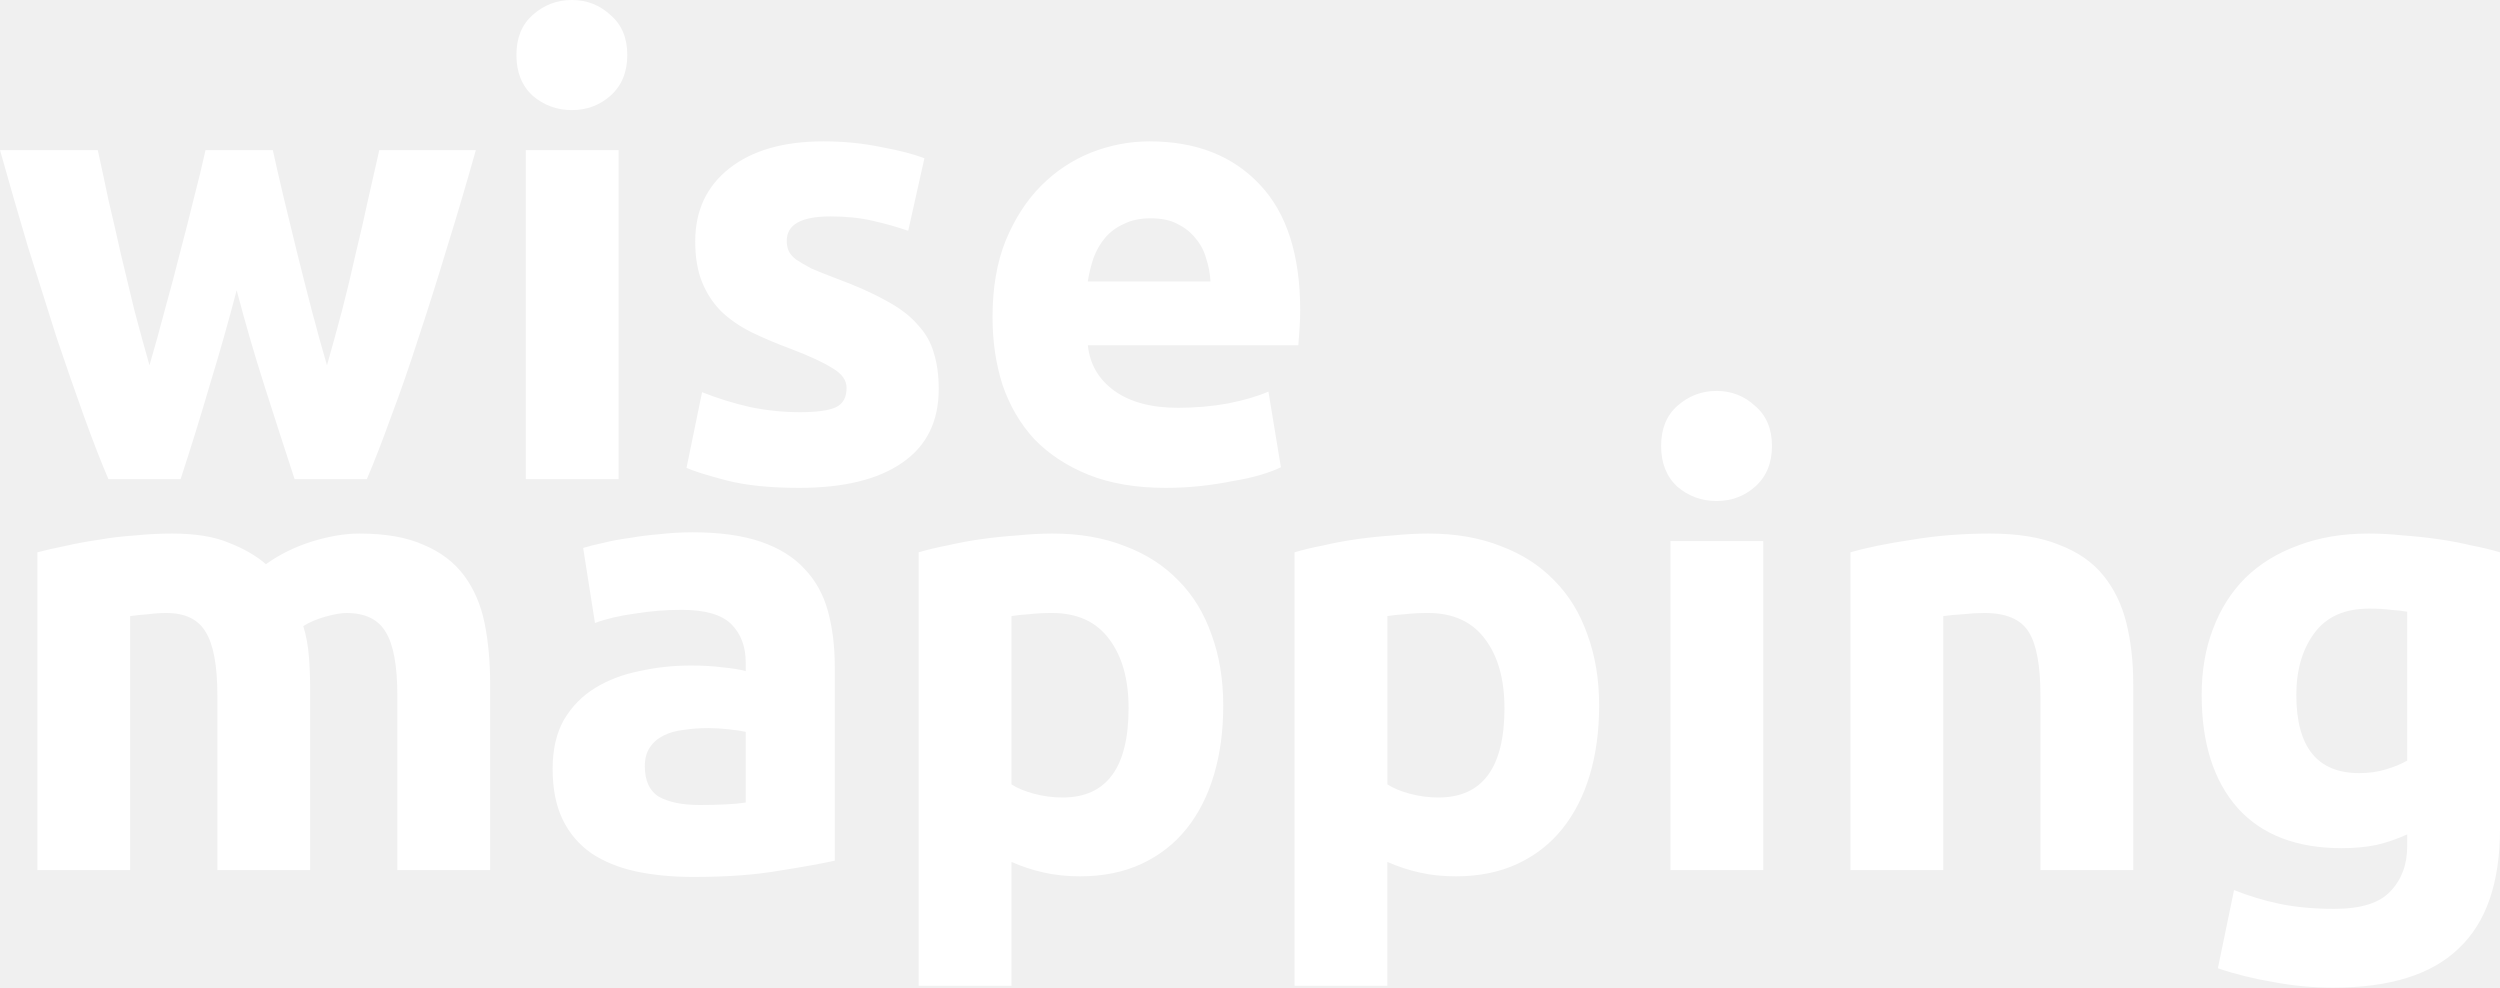
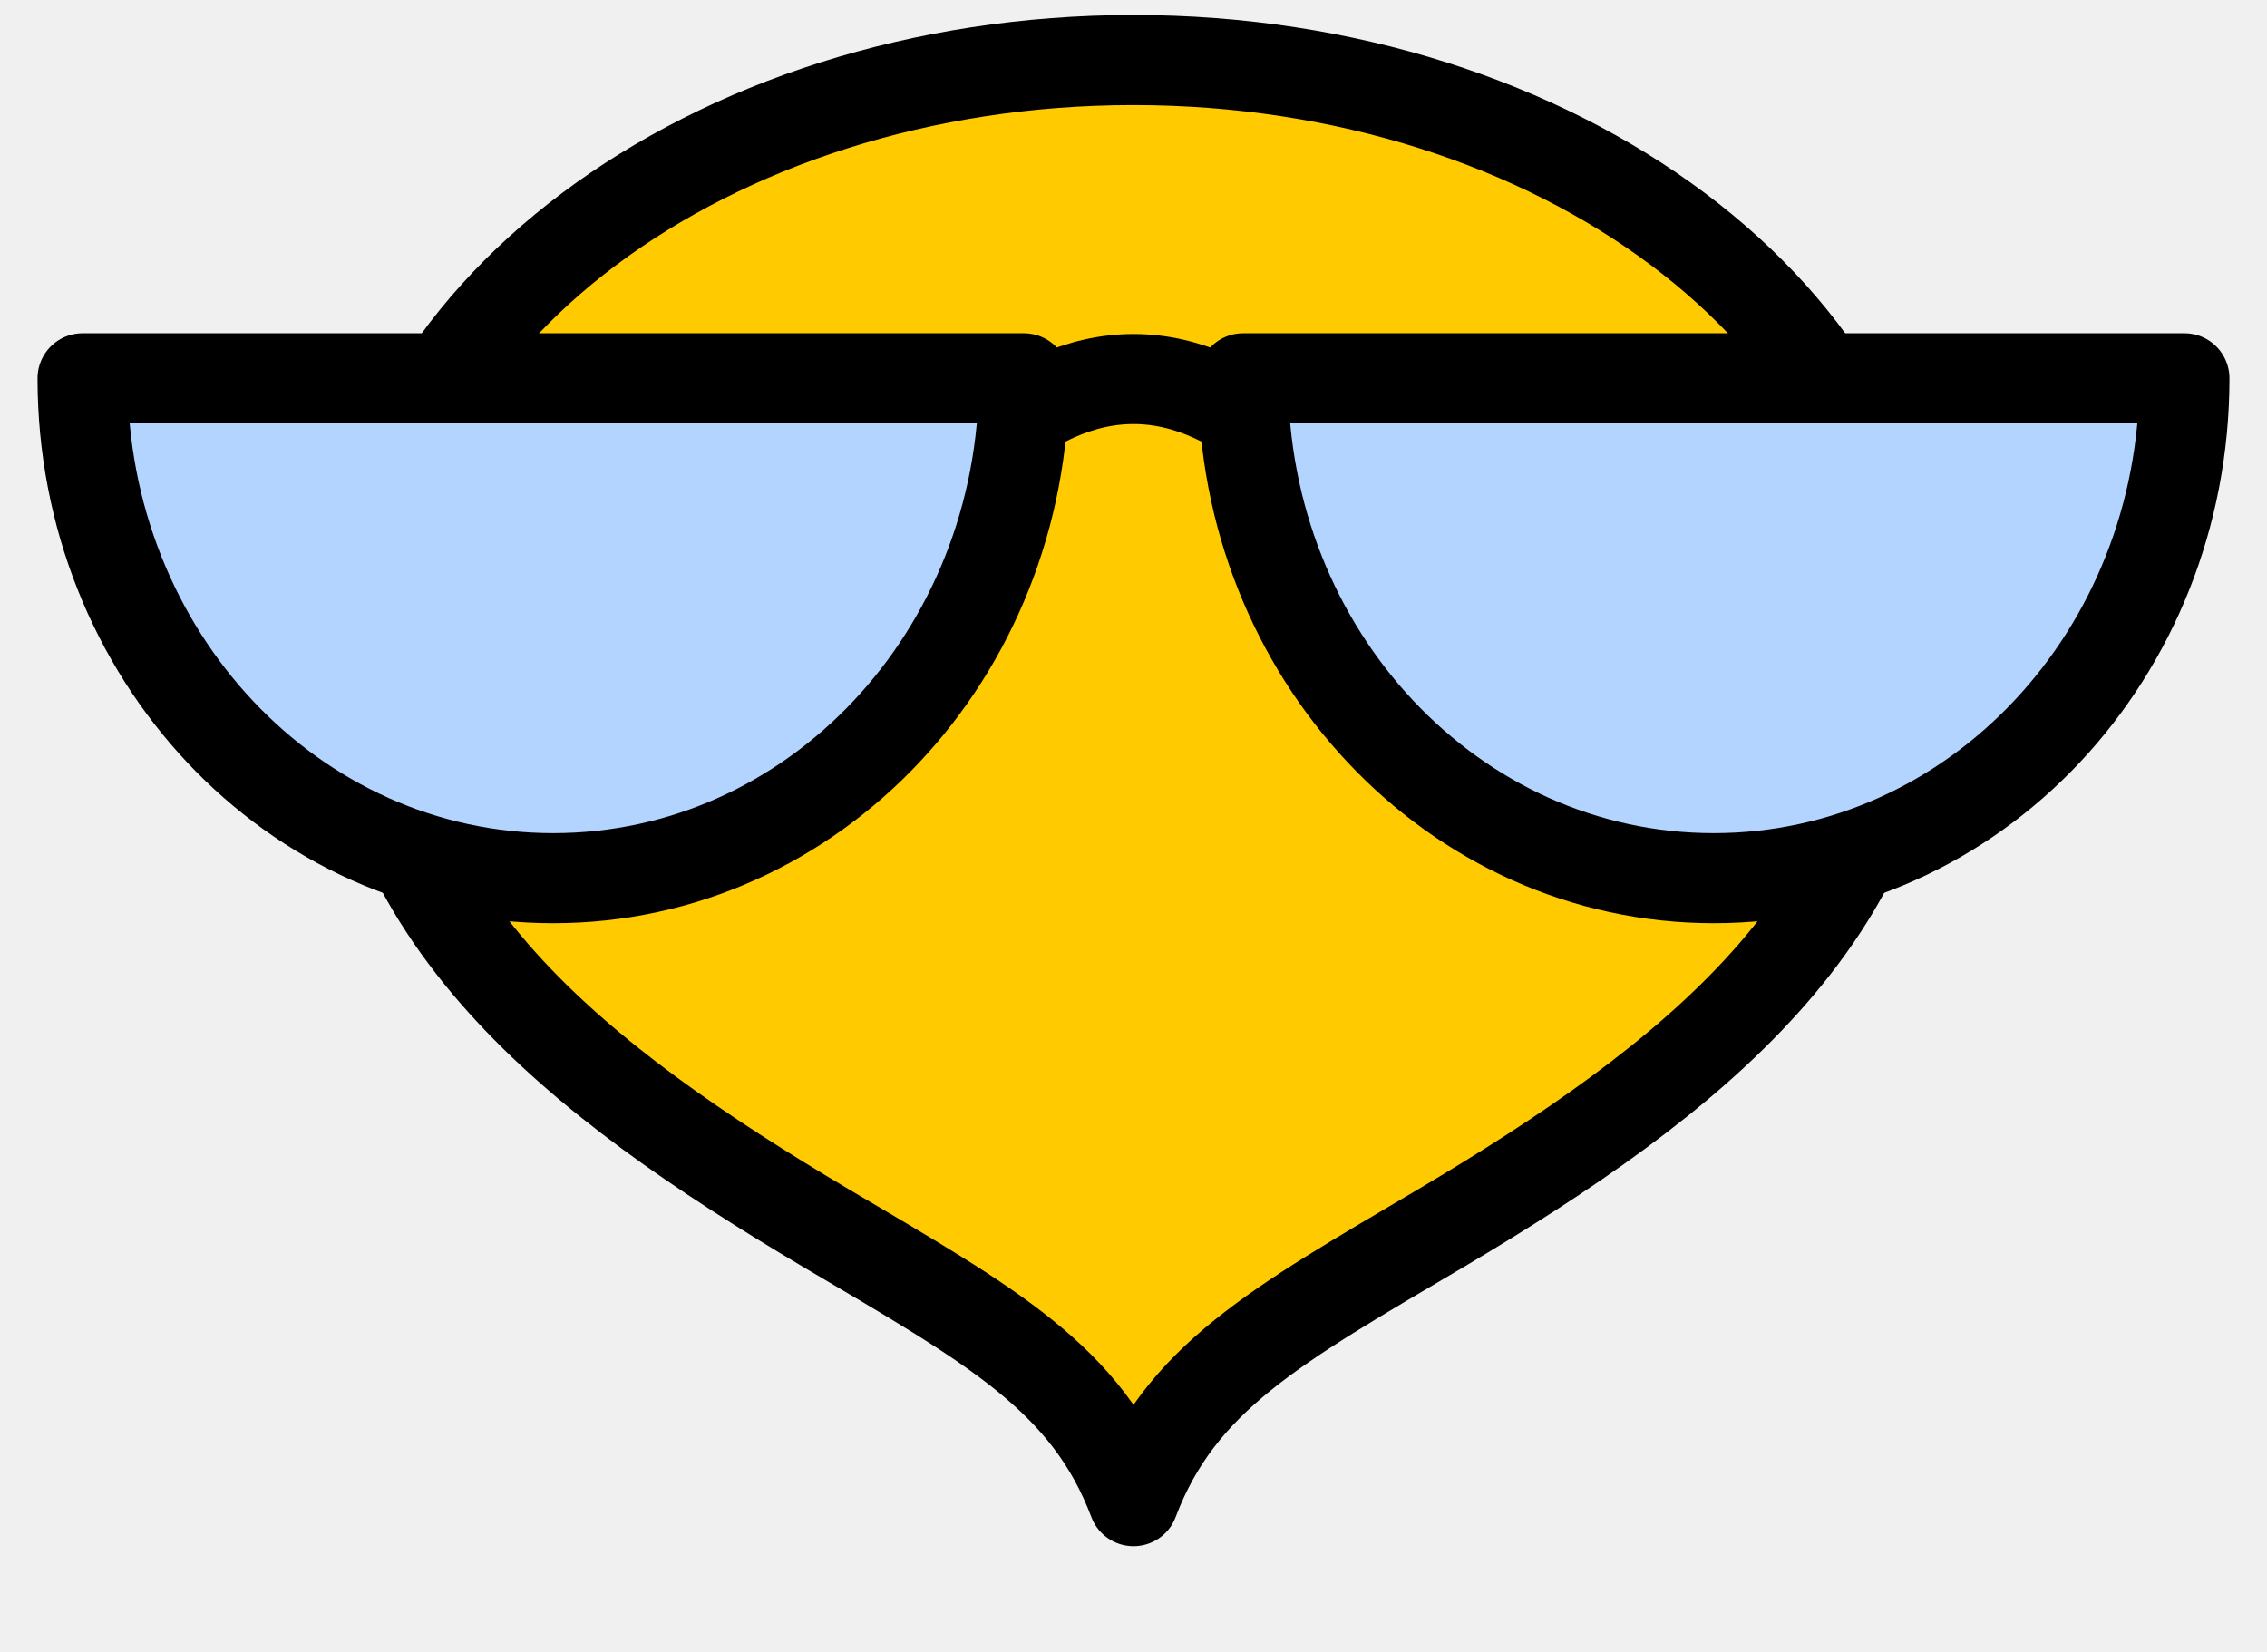
- <svg xmlns="http://www.w3.org/2000/svg" width="81" height="32" fill="none" viewBox="0 0 81 32">
-   <path fill="#fff" d="M7.668 9.403C7.4 10.43 7.11 11.45 6.8 12.463c-.296 1.014-.612 2.034-.948 3.06h-2.34c-.243-.567-.505-1.242-.788-2.026-.282-.784-.578-1.635-.888-2.553-.296-.933-.605-1.912-.928-2.939C.598 6.965.296 5.918 0 4.864h3.168c.108.486.222 1.02.343 1.6.135.568.27 1.156.404 1.764.148.608.296 1.223.444 1.844.161.608.323 1.196.484 1.763.175-.594.343-1.202.505-1.824.174-.621.336-1.23.484-1.824.161-.608.31-1.188.444-1.742.148-.568.276-1.095.383-1.581h2.18c.107.486.228 1.013.363 1.58l.424 1.743c.148.595.302 1.203.464 1.824.161.622.33 1.23.504 1.824.162-.567.323-1.155.485-1.763.16-.621.309-1.236.443-1.844.148-.608.283-1.196.404-1.763.134-.581.256-1.115.363-1.601h3.128c-.296 1.054-.605 2.1-.928 3.141-.31 1.027-.619 2.006-.929 2.939-.295.918-.591 1.77-.887 2.553-.283.784-.545 1.46-.787 2.027H9.545c-.336-1.027-.666-2.047-.989-3.06-.323-1.014-.619-2.034-.888-3.06zM20.042 15.524h-3.007V4.864h3.007v10.66zm.282-13.74c0 .553-.181.992-.545 1.317-.35.31-.766.466-1.25.466-.485 0-.909-.156-1.272-.466-.35-.325-.525-.764-.525-1.318s.175-.986.525-1.297C17.62.162 18.044 0 18.528 0c.485 0 .902.162 1.251.486.364.311.545.743.545 1.297zM25.915 13.355c.552 0 .942-.054 1.17-.162.23-.108.344-.317.344-.628 0-.243-.148-.453-.444-.628-.296-.19-.747-.399-1.352-.629-.471-.175-.902-.358-1.292-.547-.377-.189-.7-.412-.968-.668-.27-.27-.478-.588-.626-.953-.148-.365-.222-.804-.222-1.317 0-1 .37-1.79 1.11-2.371.74-.581 1.755-.872 3.047-.872.646 0 1.265.06 1.857.183.591.108 1.062.23 1.412.364l-.525 2.351c-.35-.121-.733-.23-1.15-.324-.403-.095-.86-.142-1.372-.142-.942 0-1.413.263-1.413.79 0 .122.02.23.061.325.04.094.121.189.242.283.121.081.283.176.484.284.216.095.485.203.808.324.659.244 1.204.487 1.634.73.43.23.767.486 1.01.77.255.27.43.574.524.912.107.338.161.73.161 1.175 0 1.054-.397 1.851-1.19 2.392-.78.54-1.89.81-3.33.81-.942 0-1.729-.08-2.361-.243-.619-.162-1.05-.297-1.291-.405l.504-2.452c.511.202 1.036.365 1.574.486.538.108 1.07.162 1.594.162zM32.158 10.275c0-.946.141-1.77.423-2.473.296-.716.68-1.31 1.15-1.783.472-.473 1.01-.83 1.615-1.074.619-.243 1.251-.365 1.897-.365 1.507 0 2.697.466 3.572 1.398.874.92 1.311 2.277 1.311 4.074 0 .176-.006.372-.02.588-.013.202-.027.385-.04.547h-6.82c.066.621.356 1.115.867 1.48.511.364 1.197.546 2.058.546.552 0 1.09-.047 1.614-.141.539-.108.976-.237 1.312-.385l.404 2.452c-.162.08-.377.162-.646.243-.269.081-.572.149-.908.203-.323.067-.673.121-1.05.162-.376.04-.753.06-1.13.06-.955 0-1.789-.141-2.502-.425-.7-.284-1.284-.669-1.755-1.155-.458-.5-.8-1.088-1.03-1.763-.215-.676-.322-1.405-.322-2.19zM39.22 9.12c-.014-.257-.061-.507-.142-.75-.067-.243-.181-.46-.343-.649-.148-.189-.343-.344-.585-.466-.229-.121-.518-.182-.868-.182-.336 0-.625.06-.867.182-.243.108-.444.257-.606.446-.161.19-.289.412-.383.669-.08.243-.142.493-.182.75h3.976zM7.043 22.536c0-.973-.128-1.662-.384-2.067-.242-.406-.666-.608-1.271-.608-.188 0-.384.013-.585.04-.202.014-.397.034-.586.061v8.228H1.211V17.895c.255-.068.551-.135.888-.203.35-.08.713-.148 1.09-.202.39-.068.786-.115 1.19-.142.404-.04.8-.061 1.19-.061.767 0 1.386.101 1.857.304.484.189.881.419 1.19.689.431-.31.922-.554 1.474-.73.565-.175 1.083-.263 1.553-.263.848 0 1.54.122 2.079.365.552.23.989.56 1.312.993.322.432.544.945.666 1.54.12.594.181 1.256.181 1.986v6.019h-3.007v-5.654c0-.973-.127-1.662-.383-2.067-.242-.406-.666-.608-1.271-.608-.162 0-.39.04-.686.121-.283.081-.518.183-.707.304.095.311.155.642.182.993.027.338.04.703.04 1.095v5.816H7.043v-5.654zM22.668 26.082c.296 0 .578-.006.847-.02.27-.013.484-.034.646-.06v-2.29c-.121-.028-.303-.055-.545-.082-.242-.027-.464-.04-.666-.04-.282 0-.552.02-.807.06-.242.027-.457.088-.646.183-.188.094-.336.223-.444.385-.107.162-.161.365-.161.608 0 .473.155.804.464.993.323.175.76.263 1.312.263zm-.243-8.836c.888 0 1.628.102 2.22.304.592.203 1.063.494 1.413.872.363.378.619.837.767 1.378.148.54.222 1.142.222 1.803v6.283c-.431.095-1.03.203-1.797.324-.766.135-1.695.203-2.784.203-.686 0-1.312-.06-1.877-.183-.551-.121-1.029-.317-1.433-.587-.403-.284-.713-.649-.928-1.095-.215-.445-.323-.993-.323-1.641 0-.622.121-1.148.363-1.58.256-.433.592-.778 1.01-1.034.417-.257.894-.44 1.432-.548.538-.121 1.097-.182 1.675-.182.39 0 .733.02 1.03.06.309.028.558.068.746.122v-.283c0-.514-.155-.926-.464-1.236-.31-.311-.848-.467-1.615-.467-.51 0-1.015.04-1.513.122-.498.067-.928.169-1.292.304l-.383-2.432c.175-.054.39-.108.646-.162.269-.068.558-.122.867-.162.31-.054.633-.095.97-.122.349-.04.699-.06 1.048-.06zM36.566 22.941c0-.932-.209-1.675-.626-2.23-.417-.567-1.036-.85-1.856-.85-.27 0-.518.013-.747.04-.229.014-.417.034-.565.061v5.452c.188.121.43.223.727.303.309.082.618.122.928.122 1.426 0 2.139-.966 2.139-2.898zm3.067-.081c0 .824-.1 1.574-.303 2.25-.201.675-.497 1.256-.887 1.742-.39.487-.875.865-1.453 1.135-.579.27-1.245.406-1.998.406-.417 0-.807-.04-1.17-.122-.364-.081-.714-.196-1.05-.345v4.013h-3.007V17.895c.27-.081.579-.155.929-.223.35-.081.713-.149 1.09-.203.39-.054.78-.094 1.17-.121.403-.04.787-.061 1.15-.061.874 0 1.655.135 2.34.405.687.257 1.265.628 1.736 1.115.471.473.828 1.054 1.07 1.743.255.689.383 1.459.383 2.31zM48.744 22.941c0-.932-.208-1.675-.625-2.23-.417-.567-1.036-.85-1.857-.85-.269 0-.518.013-.746.04-.229.014-.417.034-.565.061v5.452c.188.121.43.223.726.303.31.082.619.122.928.122 1.426 0 2.14-.966 2.14-2.898zm3.068-.081c0 .824-.101 1.574-.303 2.25-.202.675-.498 1.256-.888 1.742-.39.487-.874.865-1.453 1.135-.578.27-1.244.406-1.998.406-.417 0-.807-.04-1.17-.122-.363-.081-.713-.196-1.05-.345v4.013h-3.006V17.895c.269-.081.578-.155.928-.223.35-.081.713-.149 1.09-.203.39-.054.78-.094 1.17-.121.404-.04.787-.061 1.15-.061.875 0 1.655.135 2.341.405.686.257 1.265.628 1.736 1.115.47.473.827 1.054 1.07 1.743.255.689.383 1.459.383 2.31zM57.13 28.19h-3.008V17.53h3.007v10.66zm.282-13.74c0 .554-.182.993-.545 1.317-.35.31-.767.466-1.251.466-.484 0-.908-.155-1.272-.466-.35-.324-.524-.763-.524-1.317 0-.554.175-.987.524-1.297.364-.325.788-.487 1.272-.487s.901.162 1.25.487c.364.31.546.743.546 1.297zM59.956 17.895c.51-.149 1.17-.284 1.977-.405.807-.136 1.655-.203 2.543-.203.901 0 1.648.122 2.24.365.605.23 1.083.56 1.432.993.35.432.6.945.747 1.54.148.594.222 1.256.222 1.986v6.019H66.11v-5.654c0-.973-.127-1.662-.383-2.067-.256-.406-.733-.608-1.433-.608-.215 0-.444.013-.686.04-.242.014-.457.034-.646.061v8.228h-3.006V17.895zM74.401 22.515c0 1.69.68 2.534 2.038 2.534.31 0 .6-.04.868-.122.27-.08.498-.175.686-.284V19.82c-.148-.027-.323-.047-.524-.06-.202-.028-.438-.041-.707-.041-.793 0-1.385.263-1.775.79-.39.527-.586 1.196-.586 2.006zM81 26.852c0 1.743-.444 3.034-1.332 3.871-.874.851-2.233 1.277-4.076 1.277-.646 0-1.291-.06-1.937-.182-.646-.109-1.245-.257-1.796-.446l.524-2.534c.471.19.962.338 1.474.446.524.108 1.116.163 1.775.163.861 0 1.467-.19 1.816-.568.364-.378.545-.865.545-1.46v-.384c-.323.148-.659.263-1.009.344-.336.068-.706.102-1.11.102-1.466 0-2.59-.433-3.37-1.297-.78-.879-1.17-2.101-1.17-3.669 0-.783.121-1.492.363-2.127.242-.649.592-1.203 1.05-1.662.47-.46 1.042-.81 1.715-1.054.672-.257 1.433-.385 2.28-.385.363 0 .733.02 1.11.06.39.028.774.068 1.15.122.377.054.733.122 1.07.203.35.067.659.142.928.223v8.957z" />
+ <svg xmlns="http://www.w3.org/2000/svg" viewBox="0 0 1510 1100">
+   <g stroke="#000000" stroke-width="60" stroke-linejoin="round" stroke-linecap="round">
+     <path d="M755 40 C1038 40 1268 212 1268 425 C1268 610 1125 720 960 818 C850 883 786 918 755 1000 C724 918 660 883 550 818 C385 720 242 610 242 425 C242 212 472 40 755 40 Z" fill="#FFCB00" />
+     <path d="M650 300 Q755 205 860 300" fill="none" />
+     <path d="M55 252 H682 C682 436 542 585 368.5 585 C195 585 55 436 55 252 Z M828 252 H1455 C1455 436 1315 585 1141.5 585 C968 585 828 436 828 252 Z" fill="#B3D4FF" />
+   </g>
</svg>
